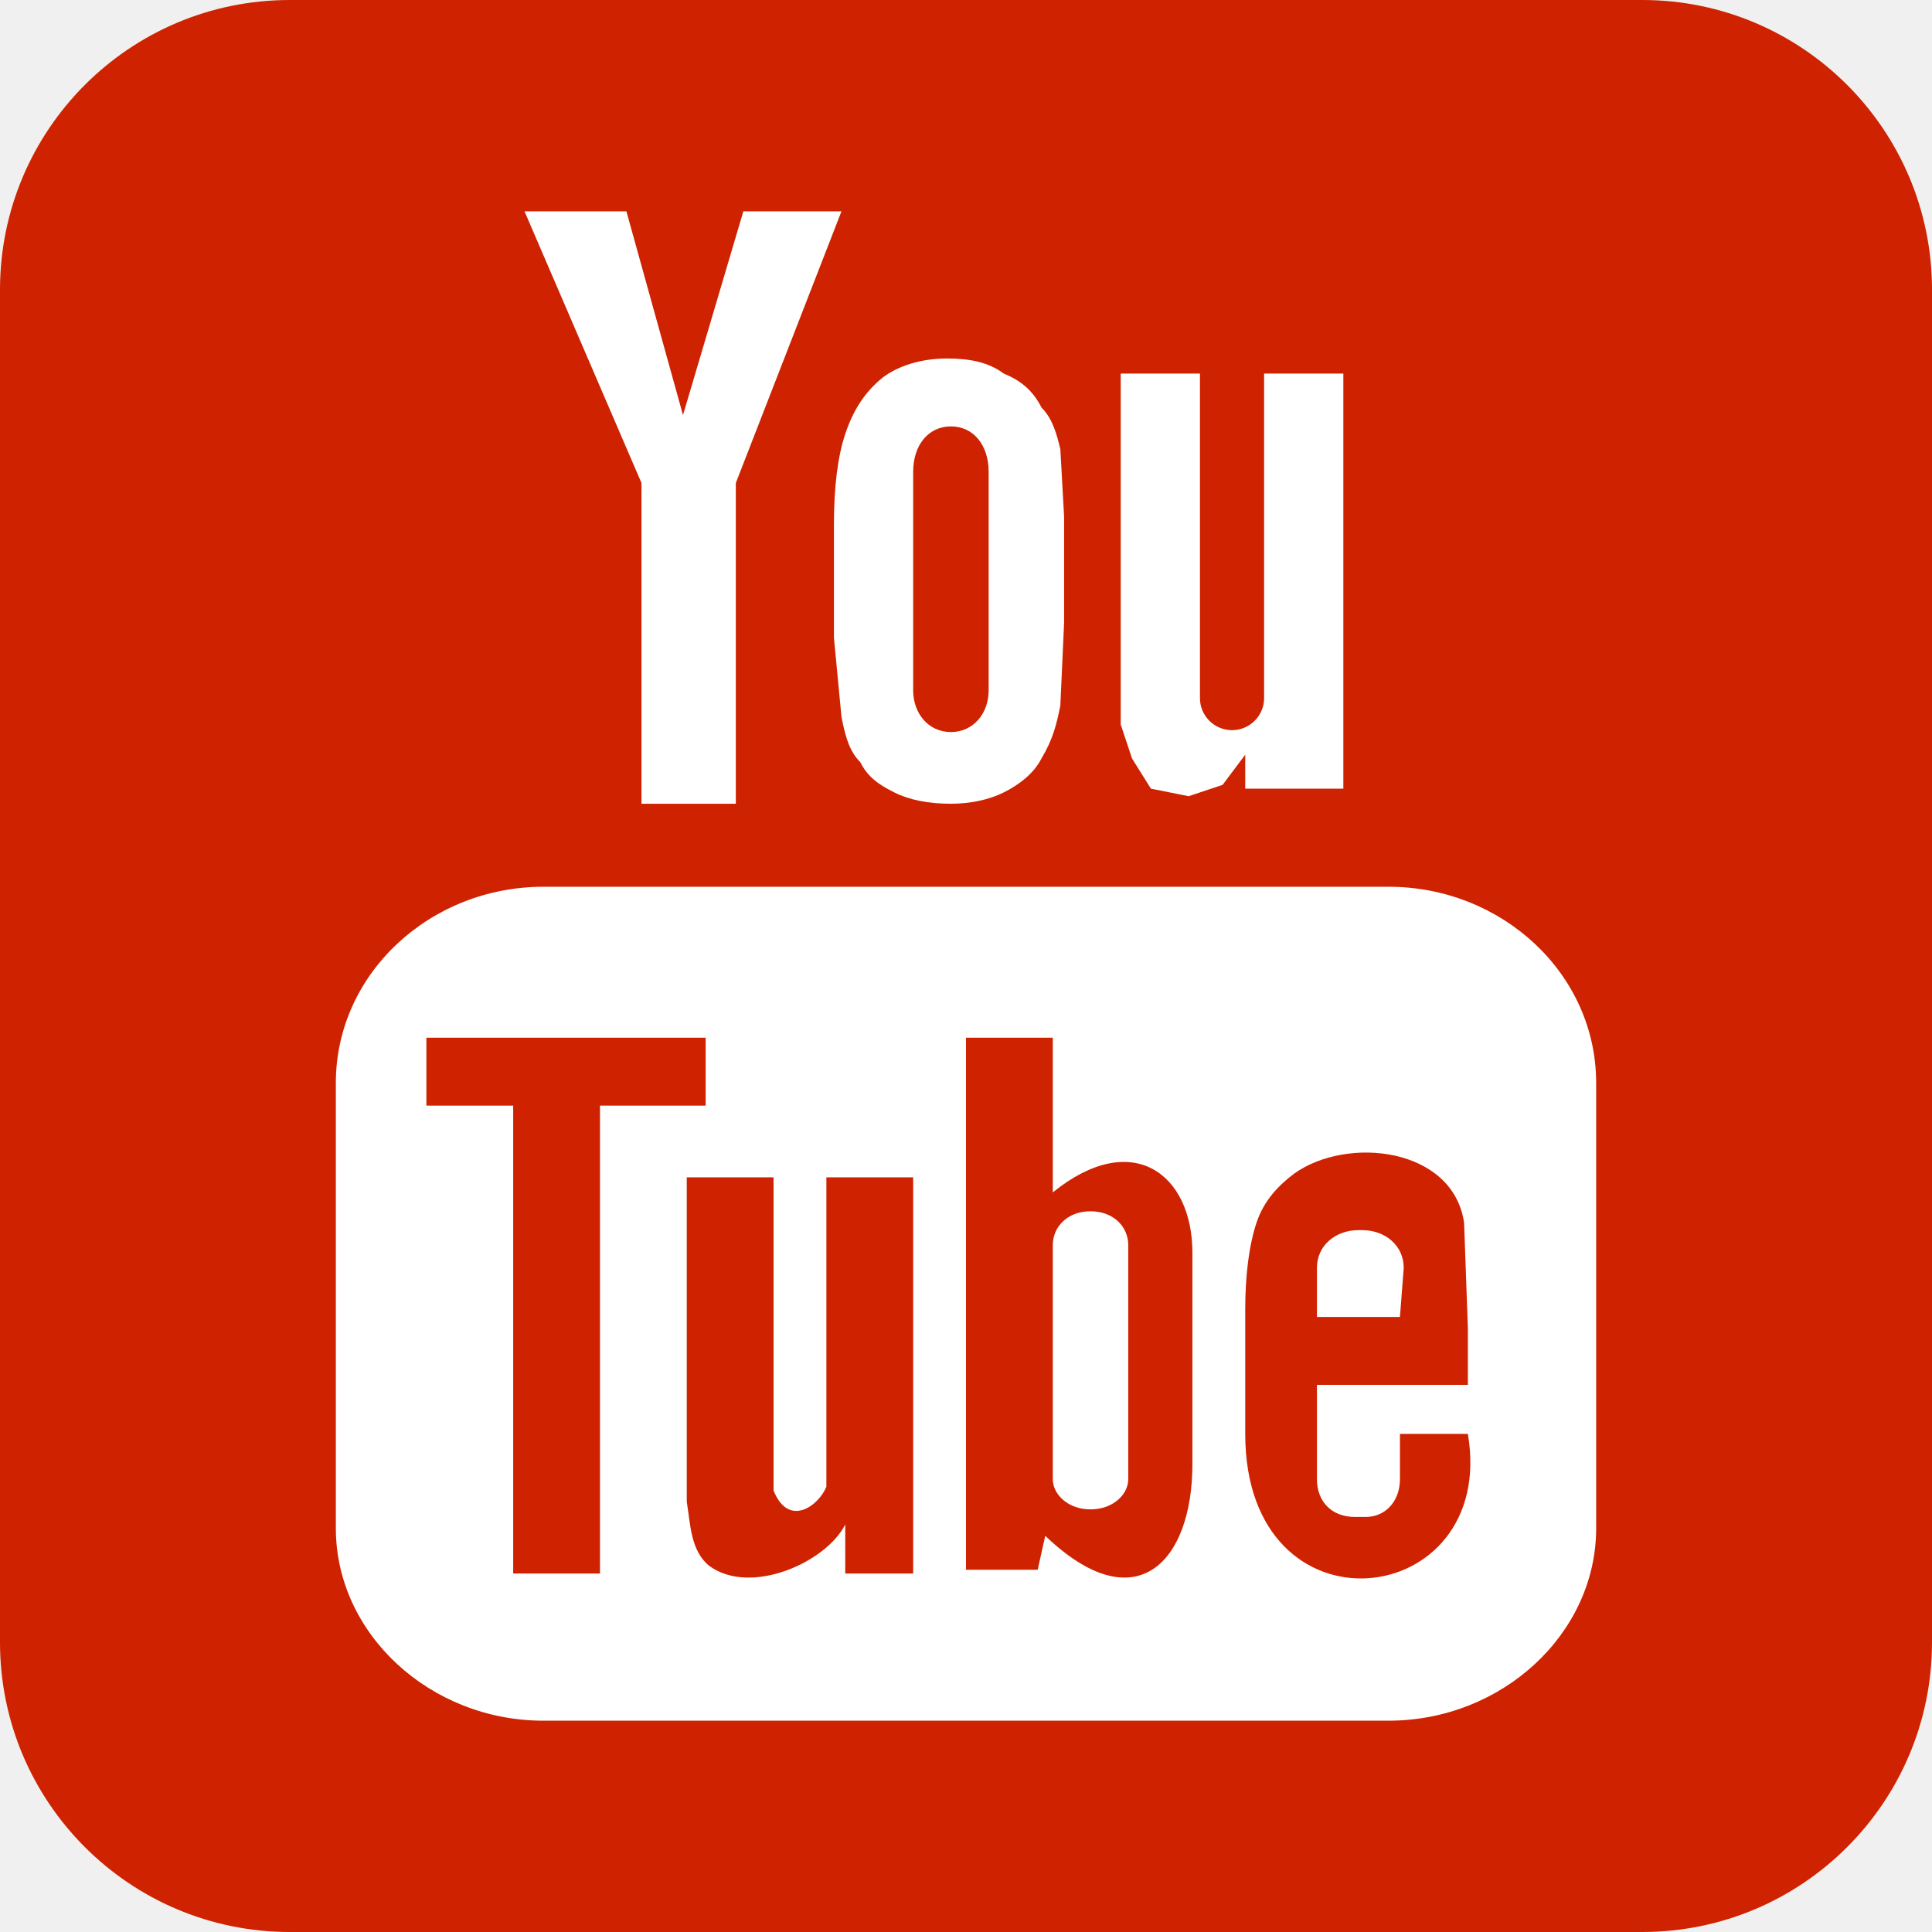
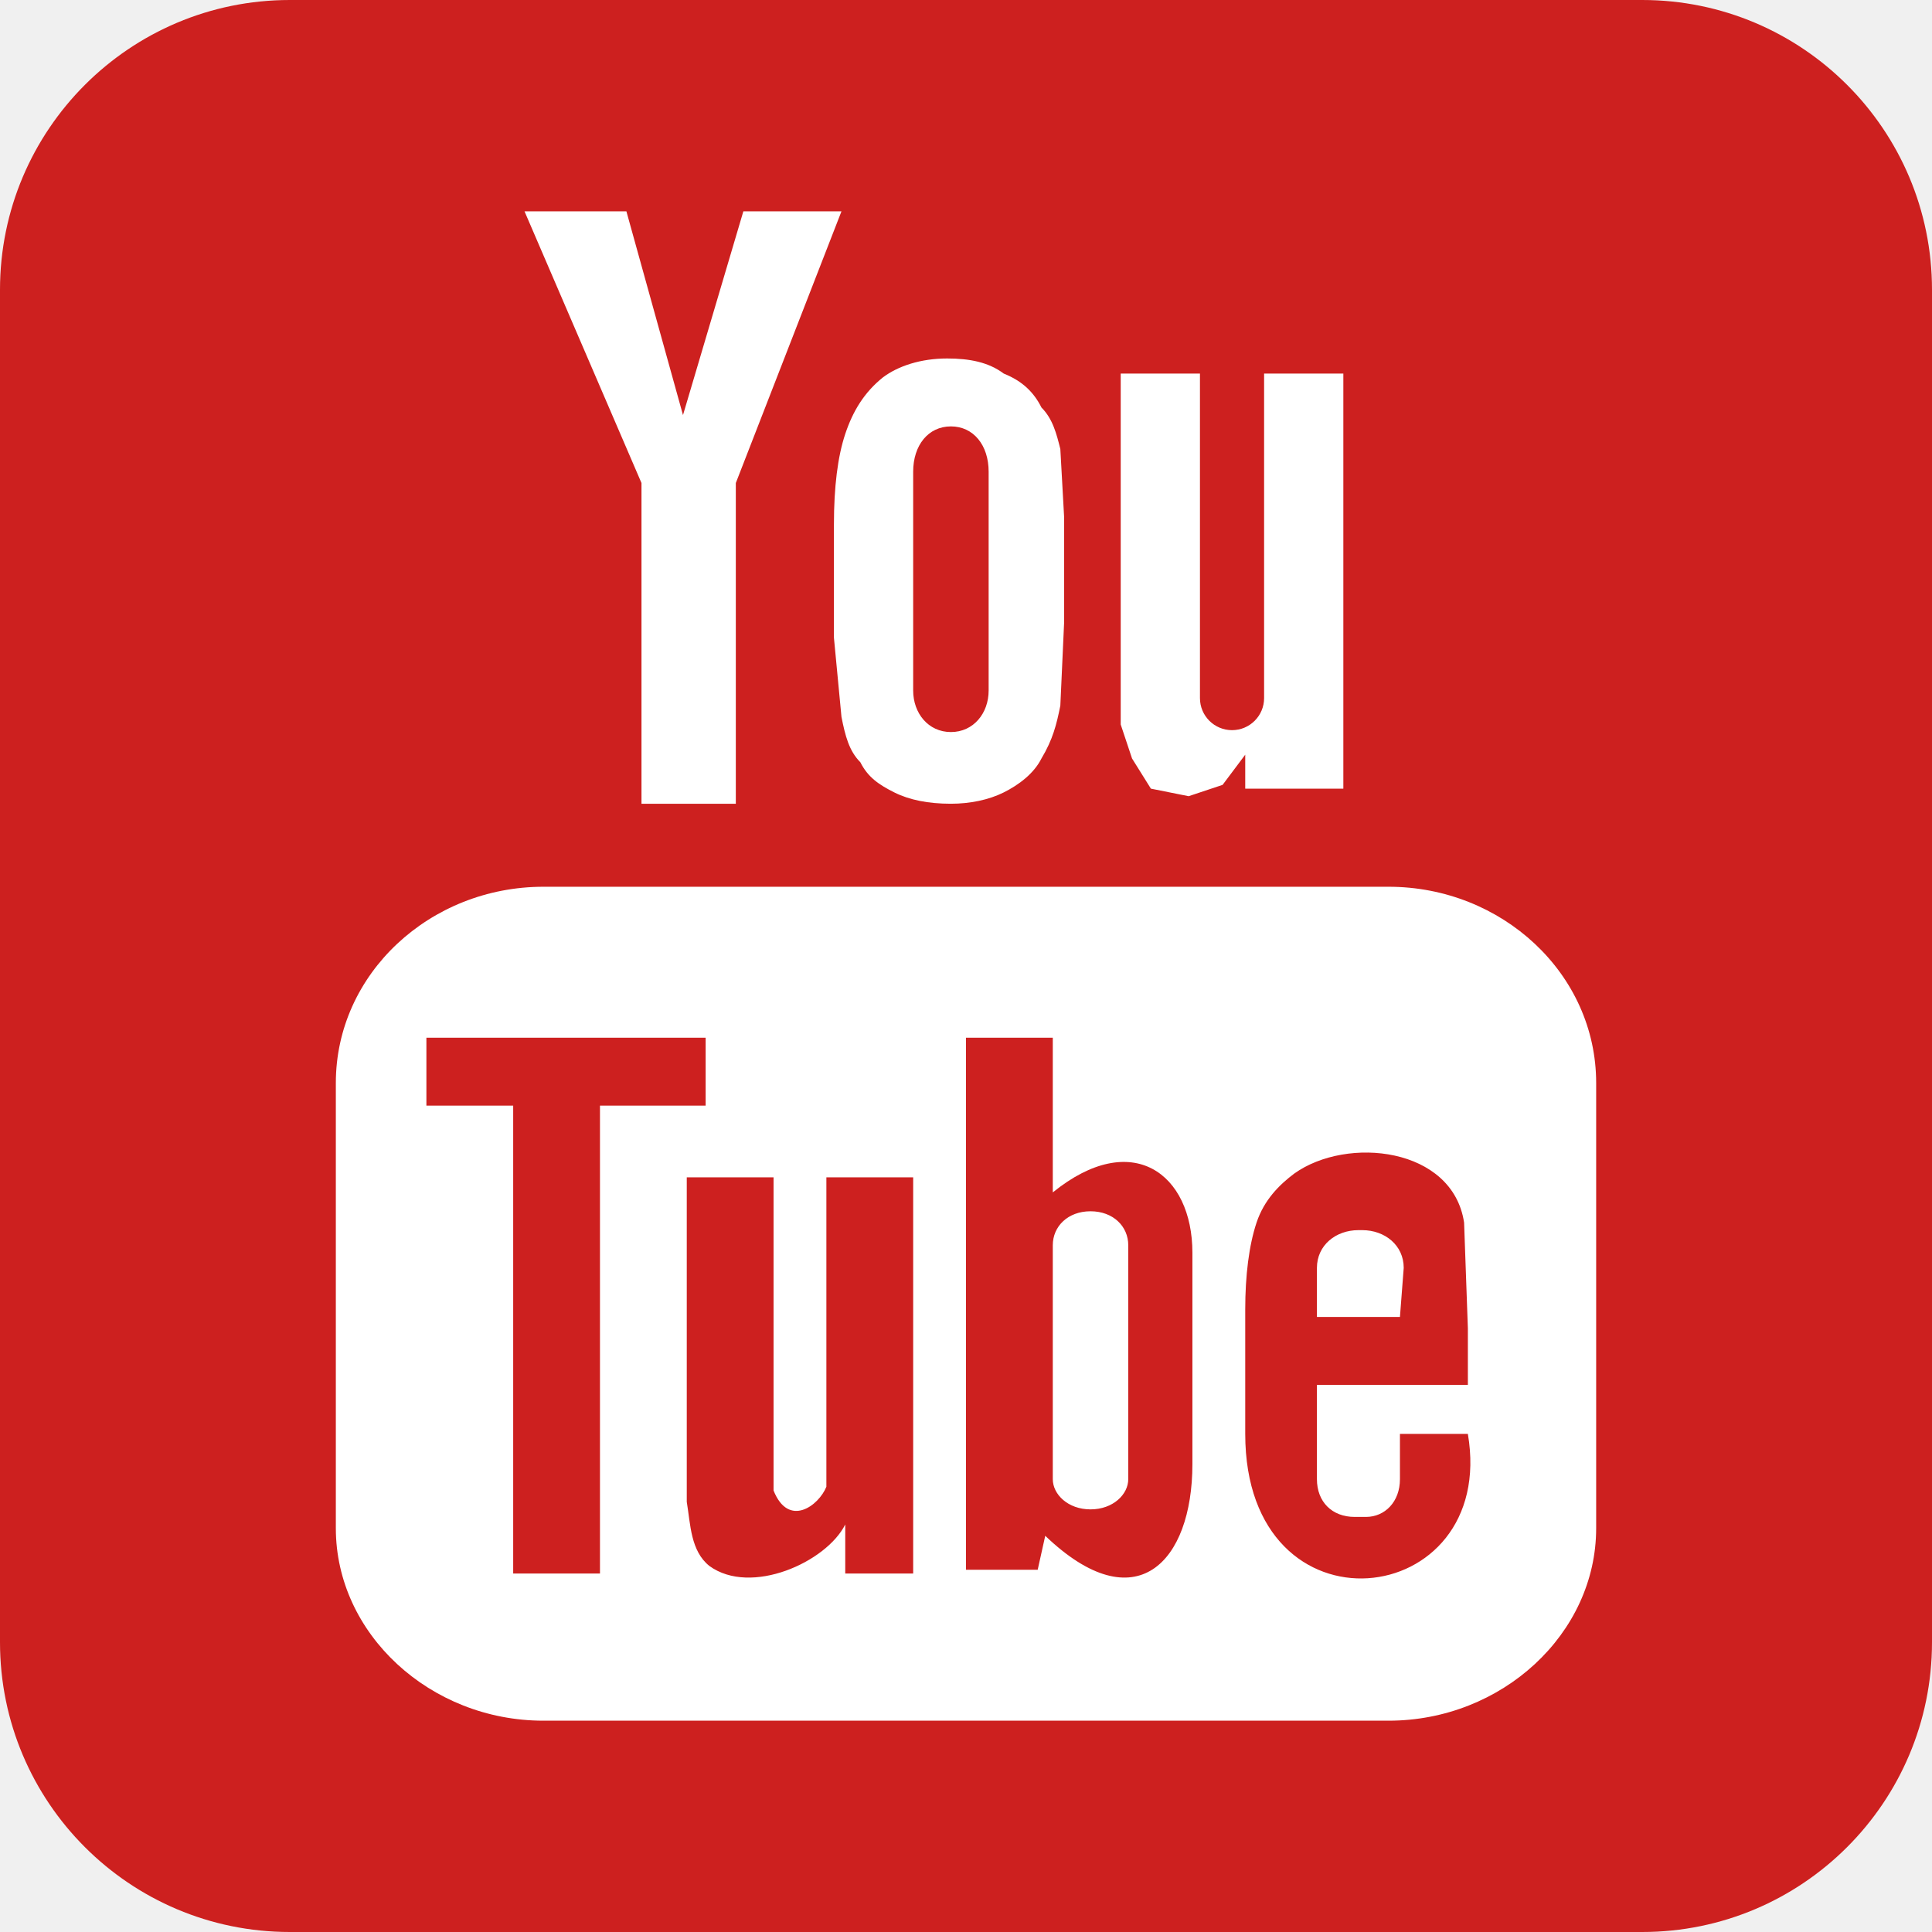
<svg xmlns="http://www.w3.org/2000/svg" version="1.1" viewBox="0 0 512 512">
-   <rect height="100%" width="100%" rx="15%" ry="15%" fill="#cf2200" />
+   <rect height="100%" width="100%" rx="15%" ry="15%" fill="#cd201f" />
  <path d="M371 349h-22v-13c0-6 5-10 11-10h1c6 0 11 4 11 10l-1 13zm-82-28c-6 0-10 4-10 9v62c0 4 4 8 10 8s10-4 10-8v-62c0-5-4-9-10-9zm134-34v118c0 28-25 51-55 51H144c-30 0-55-23-55-51V287c0-29 25-52 55-52h224c30 0 55 23 55 52zM159 417V293h28v-18h-74v18h23v124h23zm83-105h-23v82c-2 5-10 11-14 1v-83h-23v86c1 6 1 13 6 17 11 8 31-1 36-11v13h18V312zm74 76v-56c0-21-16-33-37-16v-41h-23v141h19l2-9c24 23 39 7 39-19zm73-8h-18v12c0 6-4 10-9 10h-3c-6 0-10-4-10-10v-25h40v-15l-1-28c-3-20-31-23-45-13-4 3-8 7-10 13s-3 14-3 23v33c0 55 67 47 59 0zm-89-179l5 8 10 2 9-3 6-8v9h26V99h-21v86a8 8 0 0 1-17 0V99h-21v93l3 9zm-79-62c0-10 1-18 3-24s5-11 10-15c4-3 10-5 17-5 6 0 11 1 15 4 5 2 8 5 10 9 3 3 4 7 5 11l1 18v28l-1 22c-1 5-2 9-5 14-2 4-6 7-10 9s-9 3-14 3c-6 0-11-1-15-3s-7-4-9-8c-3-3-4-7-5-12l-2-21v-30zm21 44c0 6 4 11 10 11s10-5 10-11v-58c0-7-4-12-10-12s-10 5-10 12v58zm-72 30h25v-85l28-72h-26l-16 54-15-54h-27l31 72v85z" fill="#fff" />
</svg>
